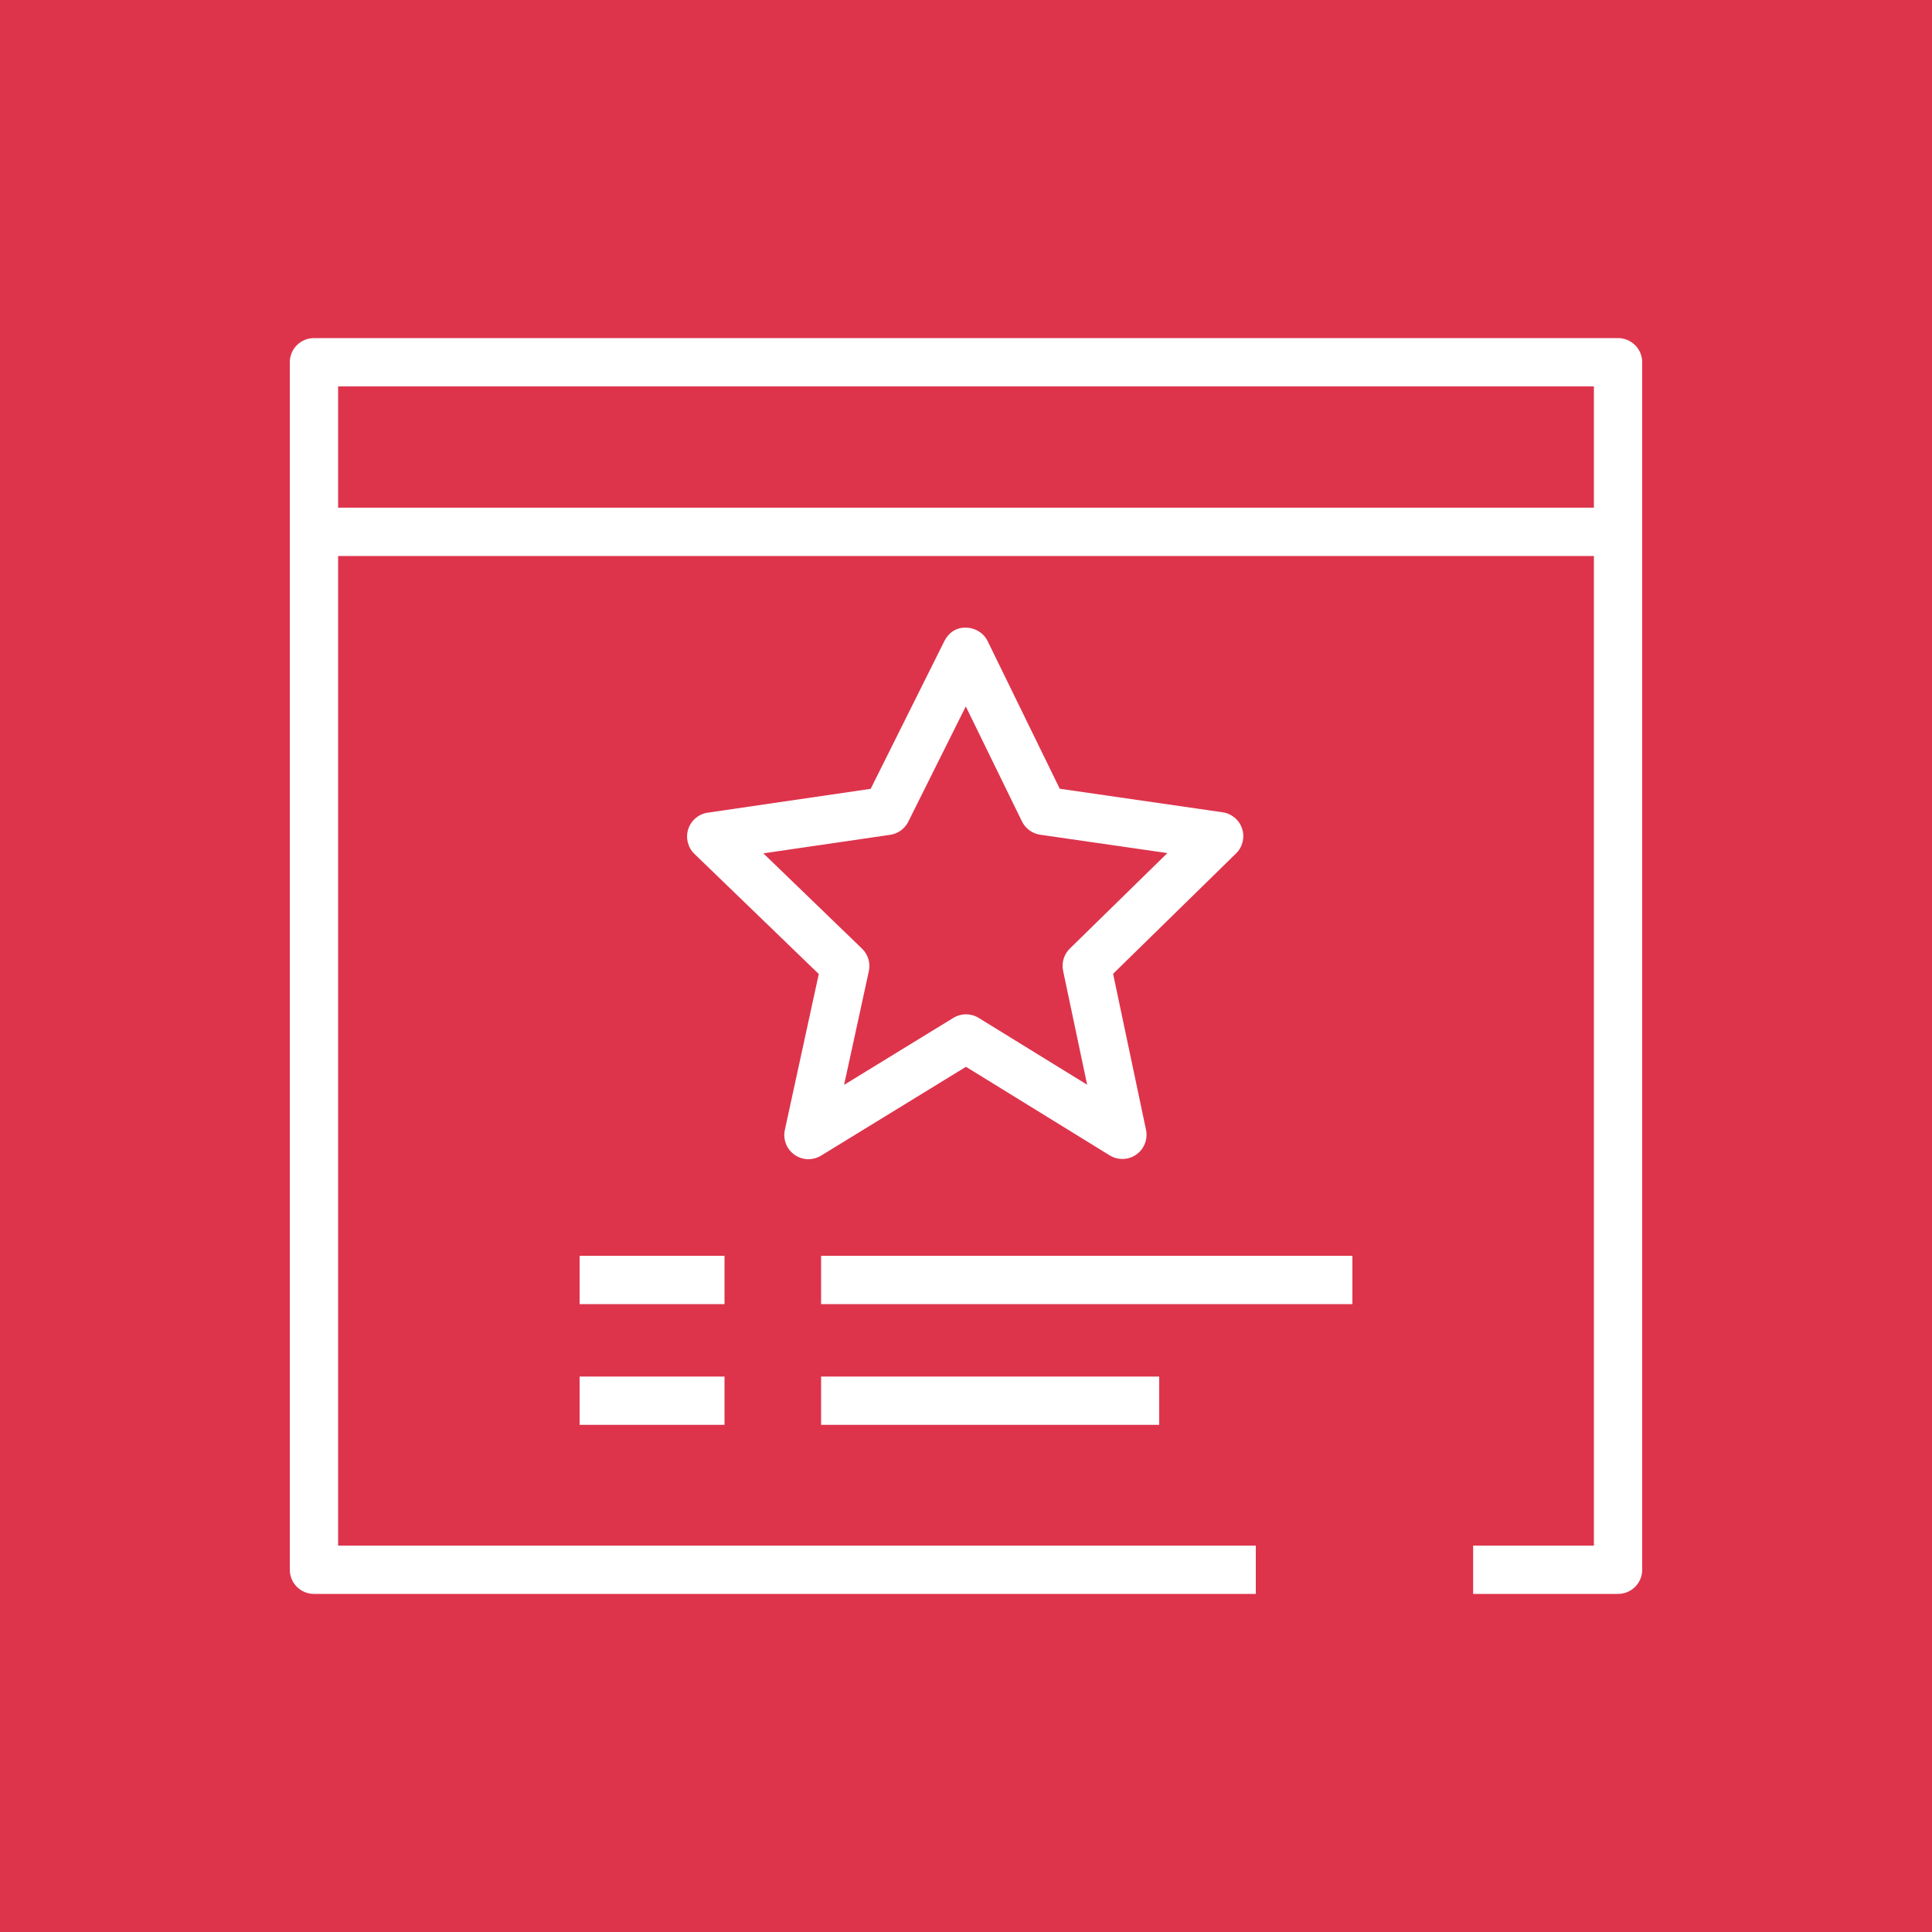
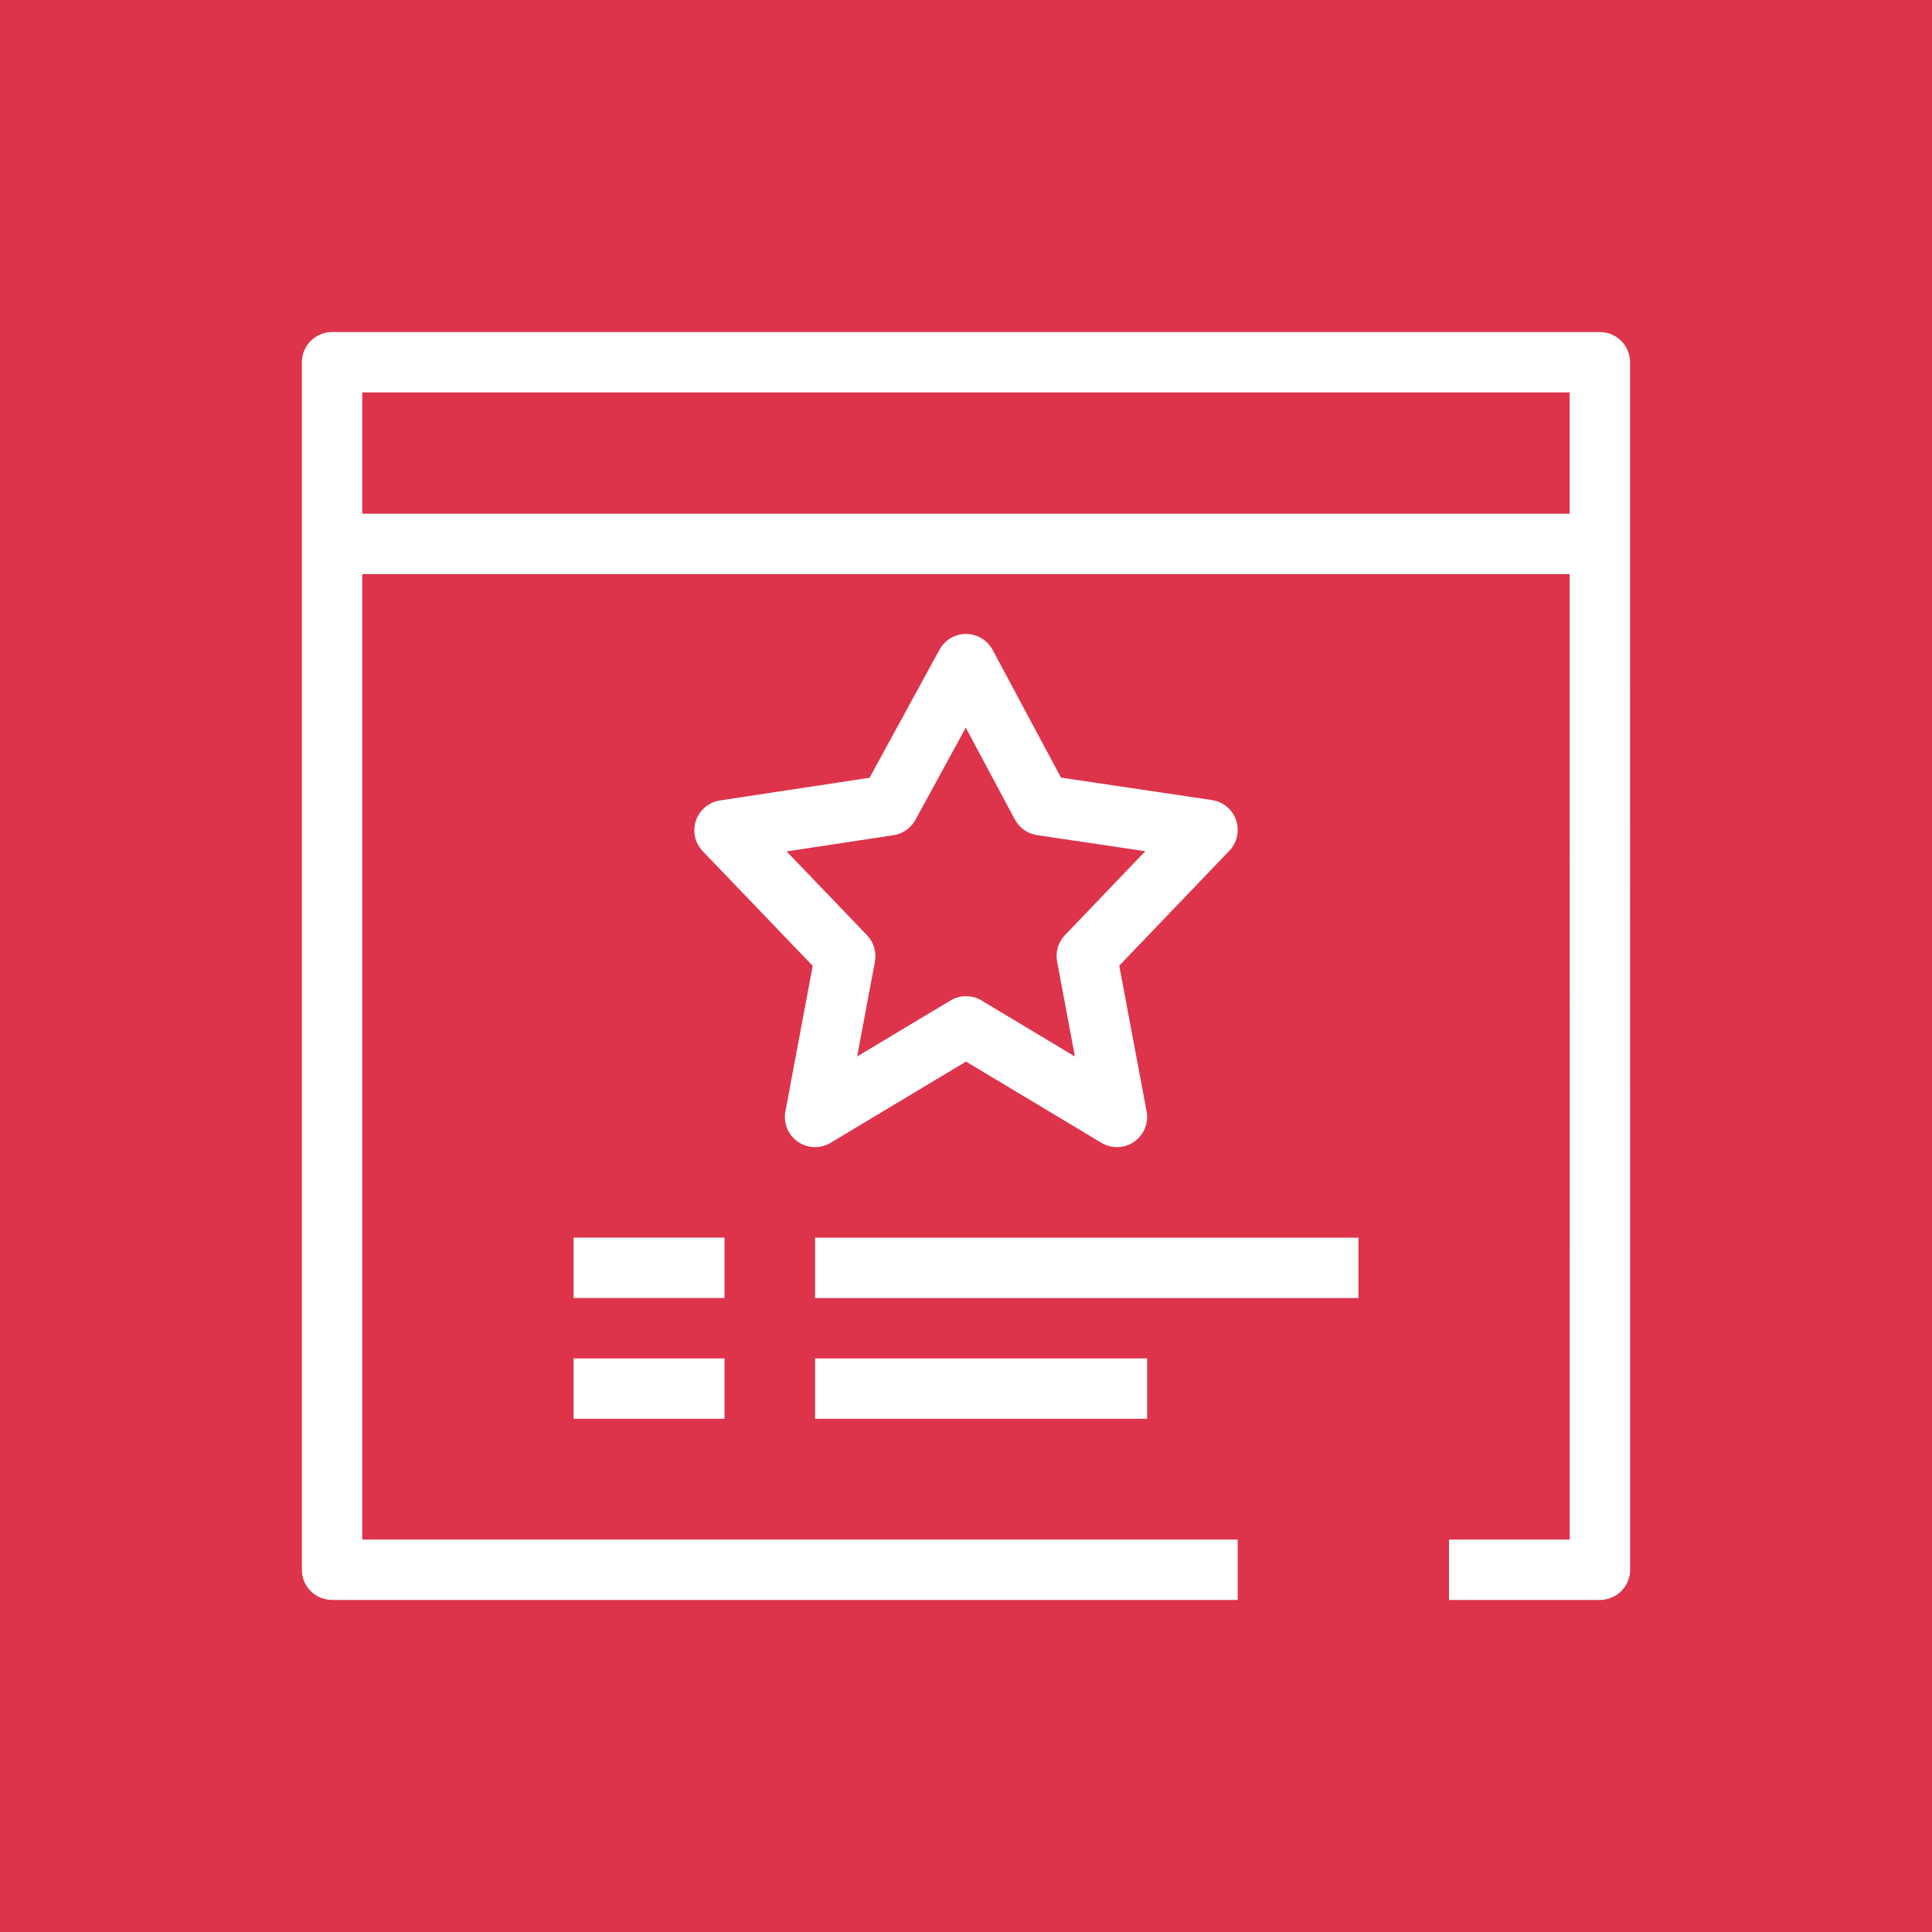
- <svg xmlns="http://www.w3.org/2000/svg" width="80px" height="80px" viewBox="0 0 80 80" version="1.1">
-   <g id="Icon-Architecture/64/Arch_AWS-Certificate-Manager_64" stroke="none" stroke-width="1" fill="none" fill-rule="evenodd">
-     <g id="Icon-Architecture-BG/64/Security-Identity-Compliance" fill="#DD344C">
-       <rect id="Rectangle" x="0" y="0" width="80" height="80" />
+ <svg xmlns="http://www.w3.org/2000/svg" width="64px" height="64px" viewBox="0 0 64 64" version="1.1">
+   <g id="Icon-Architecture/48/Arch_AWS-Certificate-Manager_48" stroke="none" stroke-width="1" fill="none" fill-rule="evenodd">
+     <g id="Icon-Architecture-BG/48/Security-Identity-Compliance" fill="#DD344C">
+       <rect id="Rectangle" x="0" y="0" width="64" height="64" />
    </g>
-     <path d="M35.694,39.281 C35.944,39.522 36.05,39.874 35.977,40.213 L34.952,44.922 L39.477,42.148 C39.798,41.95 40.202,41.95 40.524,42.149 L45.016,44.916 L44.021,40.199 C43.951,39.864 44.056,39.517 44.3,39.278 L48.339,35.324 L43.073,34.564 C42.745,34.516 42.463,34.31 42.317,34.013 L39.991,29.251 L37.61,34.025 C37.465,34.318 37.184,34.521 36.86,34.568 L31.609,35.335 L35.694,39.281 Z M32.499,46.787 L33.904,40.332 L28.756,35.359 C28.481,35.094 28.382,34.697 28.498,34.333 C28.615,33.97 28.928,33.705 29.305,33.651 L36.053,32.664 L39.105,26.545 C39.274,26.205 39.594,25.971 40.004,25.991 C40.384,25.993 40.731,26.211 40.898,26.552 L43.882,32.66 L50.626,33.635 C51.003,33.689 51.315,33.952 51.433,34.314 C51.551,34.676 51.455,35.073 51.182,35.339 L46.091,40.323 L47.454,46.783 C47.536,47.175 47.378,47.578 47.05,47.808 C46.724,48.038 46.292,48.051 45.951,47.842 L39.999,44.174 L33.999,47.852 C33.839,47.951 33.657,48 33.476,48 C33.273,48 33.07,47.938 32.897,47.815 C32.571,47.583 32.414,47.178 32.499,46.787 L32.499,46.787 Z M14,21.021 L66,21.021 L66,16 L14,16 L14,21.021 Z M68,15 L68,65 C68,65.552 67.552,66 67,66 L61,66 L61,64 L66,64 L66,23.022 L14,23.022 L14,64 L52,64 L52,66 L13,66 C12.447,66 12,65.552 12,65 L12,15 C12,14.448 12.447,14 13,14 L67,14 C67.552,14 68,14.448 68,15 L68,15 Z M24,59 L30,59 L30,57 L24,57 L24,59 Z M34,59 L48,59 L48,57 L34,57 L34,59 Z M24,54 L30,54 L30,52 L24,52 L24,54 Z M34,54 L56,54 L56,52 L34,52 L34,54 Z" id="AWS-Certificate-Manager_Icon_64_Squid" fill="#FFFFFF" />
+     <path d="M28.722,30.981 C28.946,31.214 29.042,31.541 28.983,31.858 L28.394,34.998 L31.486,33.143 C31.644,33.047 31.823,33 32,33 C32.178,33 32.357,33.047 32.515,33.143 L35.608,34.998 L35.018,31.852 C34.958,31.535 35.055,31.209 35.279,30.976 L37.94,28.197 L34.355,27.665 C34.041,27.618 33.769,27.426 33.619,27.147 L31.992,24.104 L30.325,27.158 C30.175,27.432 29.906,27.621 29.596,27.668 L26.057,28.204 L28.722,30.981 Z M26.018,36.815 L26.922,31.995 L23.279,28.197 C23.02,27.927 22.933,27.536 23.054,27.183 C23.174,26.829 23.481,26.572 23.851,26.516 L28.806,25.764 L31.122,21.521 C31.298,21.2 31.635,21 32,21 L32.004,21 C32.371,21.002 32.708,21.205 32.882,21.528 L35.146,25.76 L40.147,26.503 C40.517,26.558 40.826,26.814 40.947,27.168 C41.068,27.523 40.981,27.914 40.722,28.184 L37.077,31.988 L37.983,36.816 C38.056,37.203 37.895,37.596 37.572,37.821 C37.249,38.045 36.825,38.06 36.486,37.857 L32,35.166 L27.515,37.857 C27.356,37.953 27.178,38 27,38 C26.8,38 26.6,37.94 26.429,37.821 C26.106,37.596 25.945,37.203 26.018,36.815 L26.018,36.815 Z M12,17.017 L51.997,17.017 L51.997,13 L12,13 L12,17.017 Z M54,52 C54,52.265 53.895,52.52 53.707,52.707 C53.52,52.895 53.266,53 53,53 L48,53 L48,51 L52,51 L51.998,19.017 L12,19.017 L12,51 L41,51 L41,53 L11,53 C10.448,53 10,52.552 10,52 L10,12 C10,11.448 10.448,11 11,11 L52.997,11 C53.55,11 53.997,11.448 53.997,12 L54,52 Z M19,47 L24,47 L24,45 L19,45 L19,47 Z M27,47 L38,47 L38,45 L27,45 L27,47 Z M19,42.997 L24,42.997 L24,40.997 L19,40.997 L19,42.997 Z M27,43 L45,43 L45,41 L27,41 L27,43 Z" id="AWS-Certificate-Manager_Icon_48_Squid" fill="#FFFFFF" />
  </g>
</svg>
